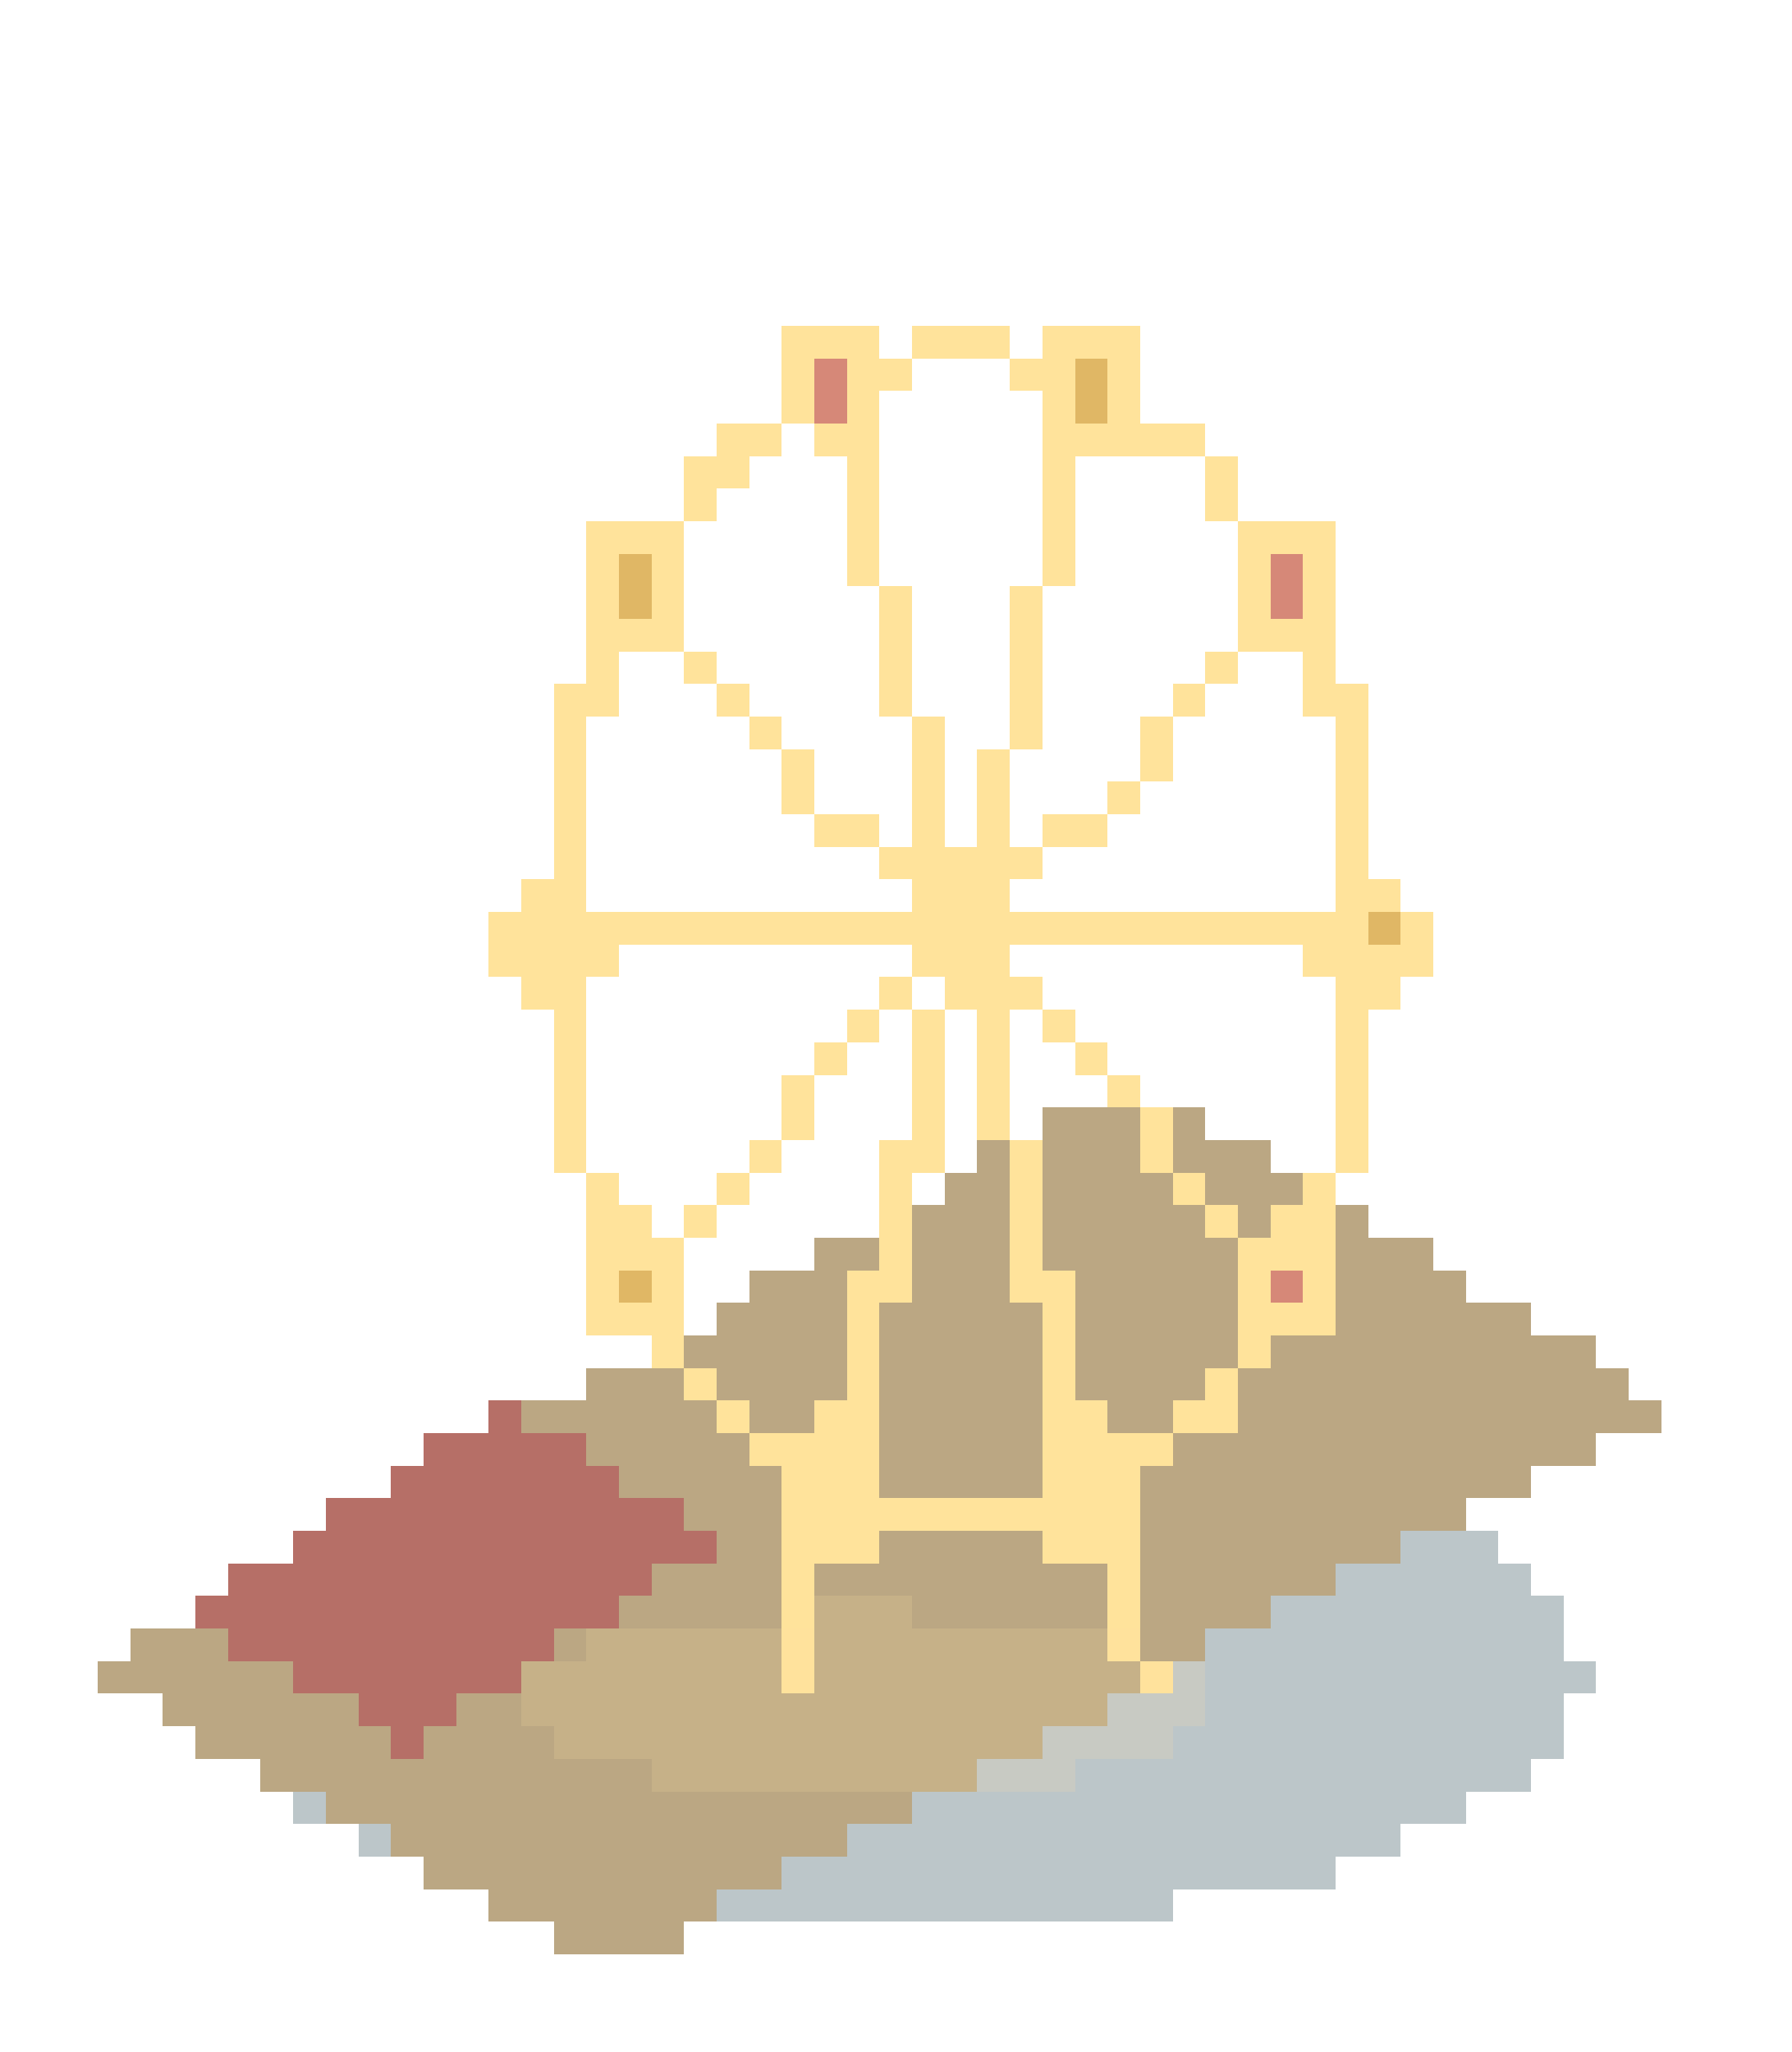
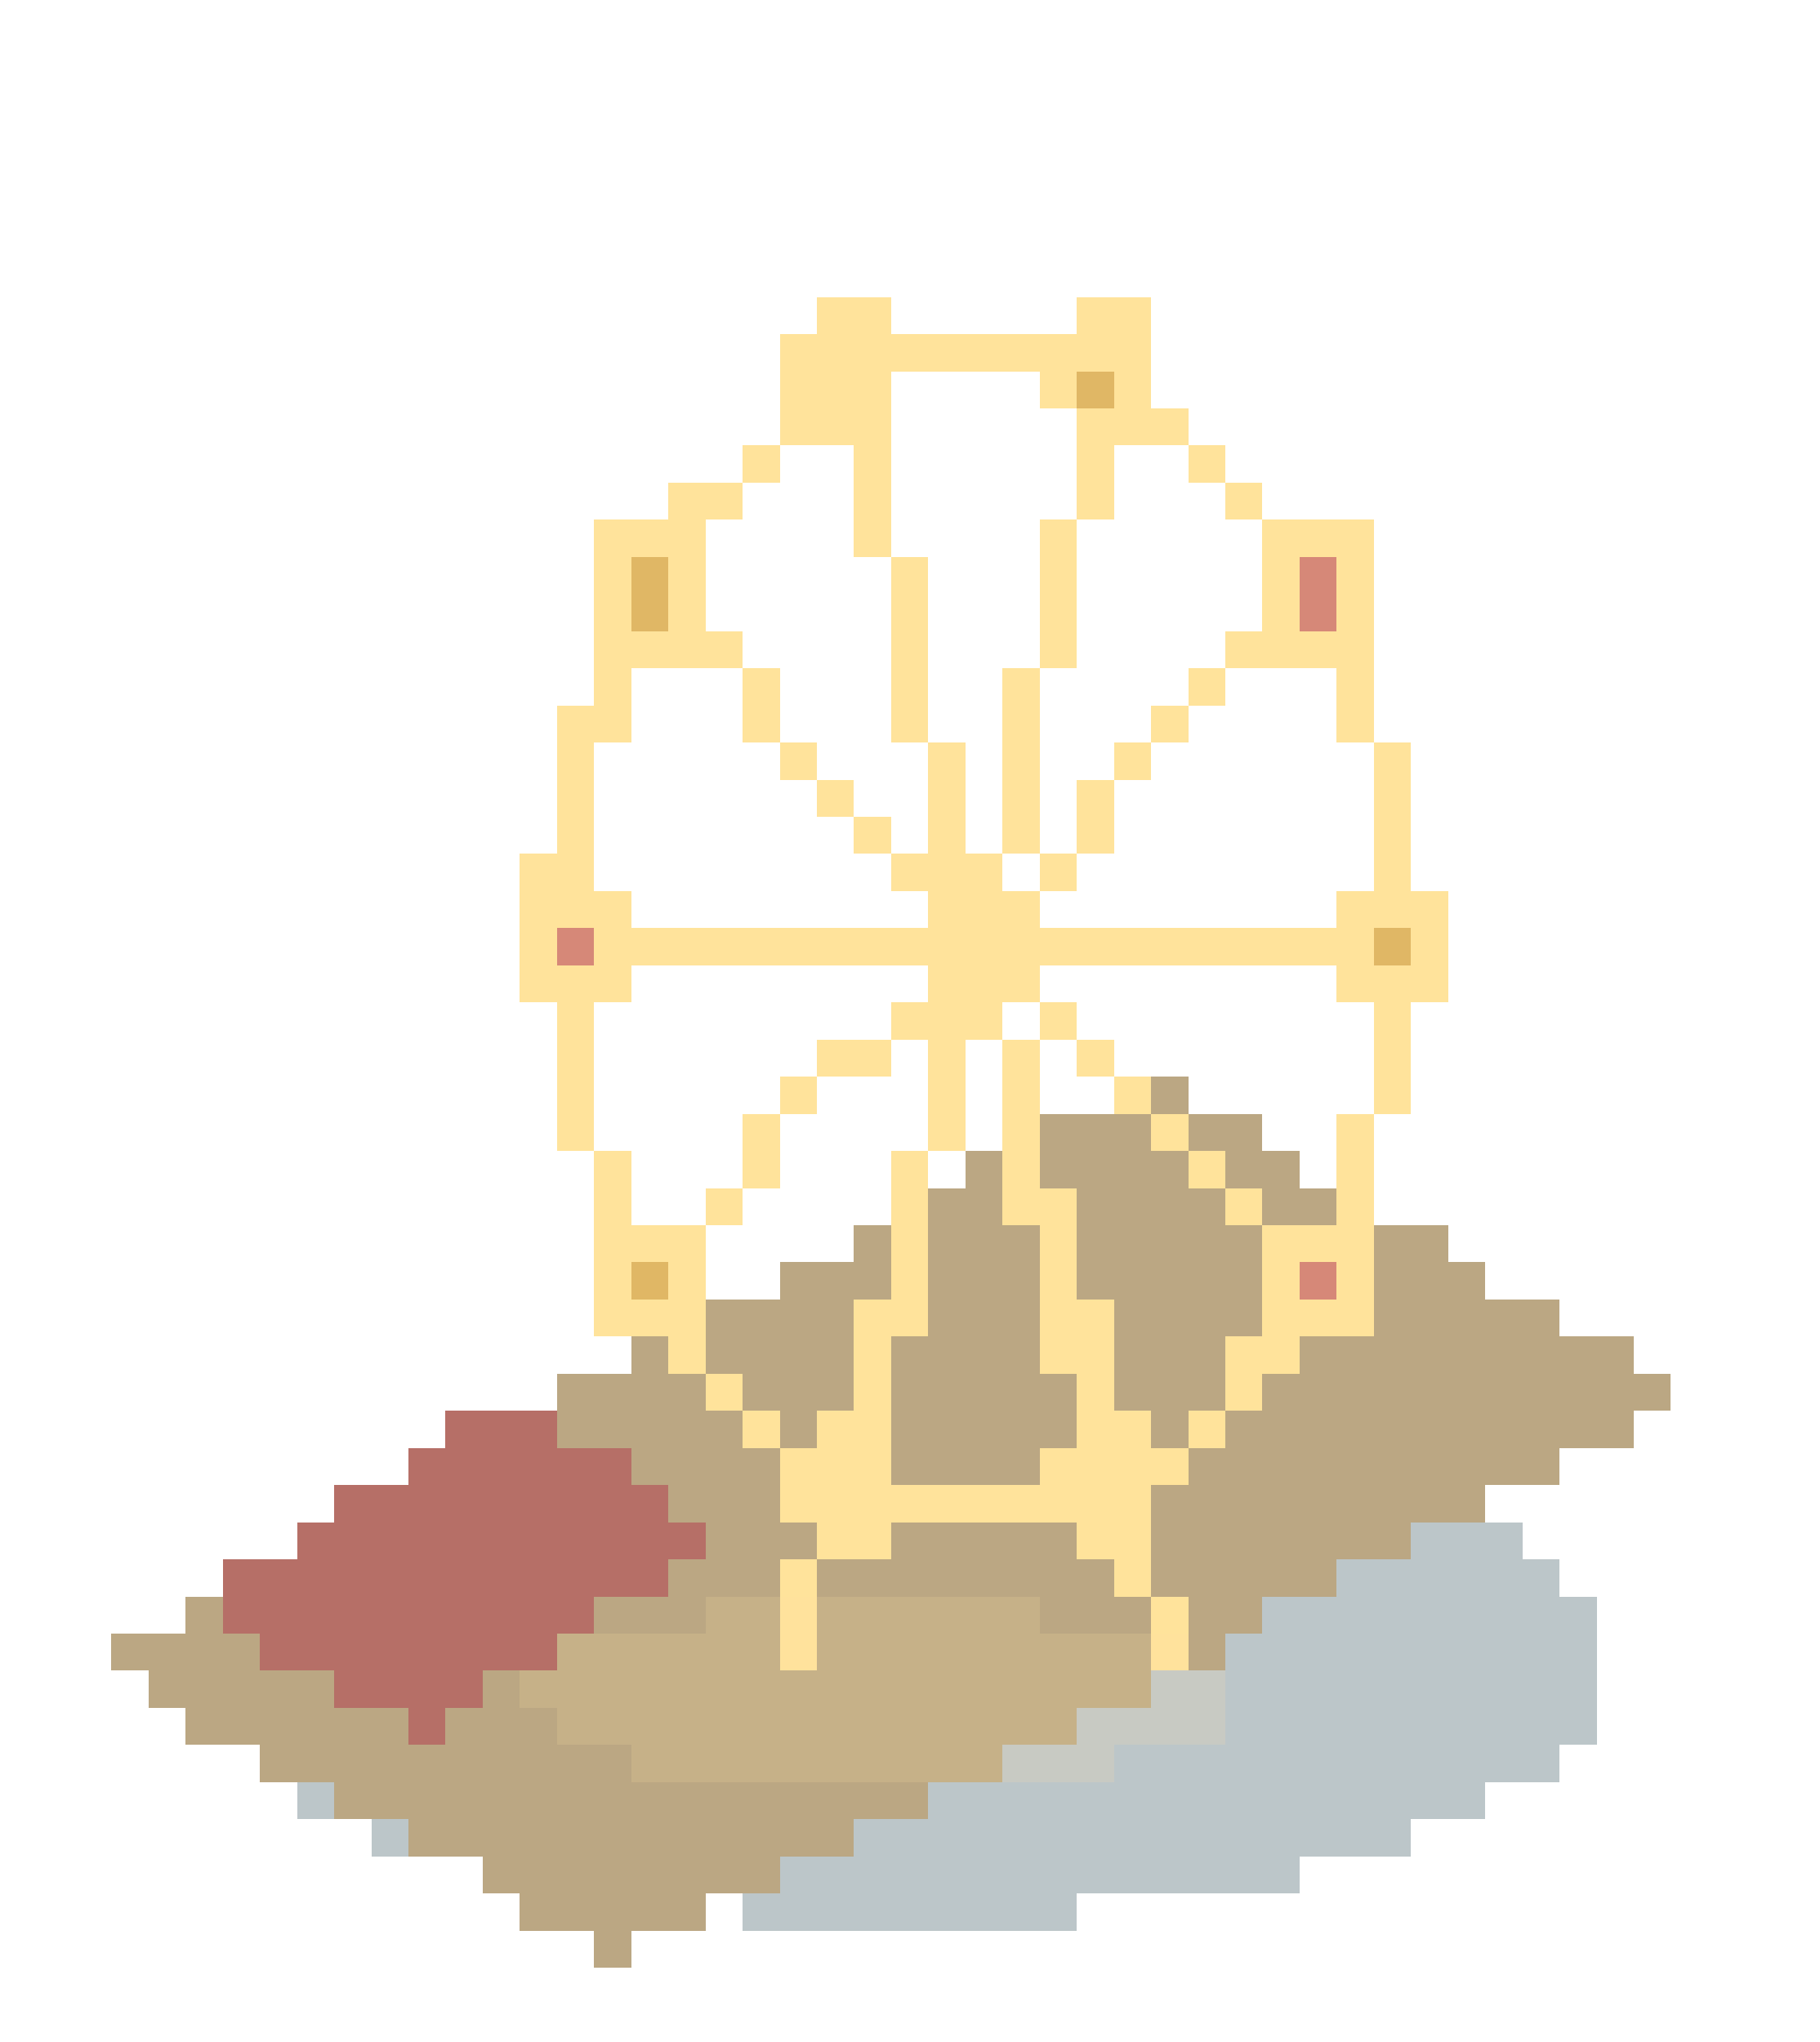
- <svg xmlns="http://www.w3.org/2000/svg" viewBox="0 0 55 63" shape-rendering="crispEdges" role="img">
-   <rect x="24" y="10" width="3" height="1" fill="#ffe39b" />
-   <rect x="28" y="10" width="3" height="1" fill="#ffe39b" />
-   <rect x="32" y="10" width="3" height="1" fill="#ffe39b" />
-   <rect x="24" y="11" width="1" height="1" fill="#ffe39b" />
-   <rect x="25" y="11" width="1" height="1" fill="#d68878" />
-   <rect x="26" y="11" width="2" height="1" fill="#ffe39b" />
-   <rect x="31" y="11" width="2" height="1" fill="#ffe39b" />
-   <rect x="33" y="11" width="1" height="1" fill="#e0b765" />
-   <rect x="34" y="11" width="1" height="1" fill="#ffe39b" />
-   <rect x="24" y="12" width="1" height="1" fill="#ffe39b" />
-   <rect x="25" y="12" width="1" height="1" fill="#d68878" />
-   <rect x="26" y="12" width="1" height="1" fill="#ffe39b" />
+ <svg xmlns="http://www.w3.org/2000/svg" viewBox="0 0 49 55" shape-rendering="crispEdges" role="img">
+   <rect x="22" y="8" width="2" height="1" fill="#ffe39b" />
+   <rect x="29" y="8" width="2" height="1" fill="#ffe39b" />
+   <rect x="21" y="9" width="10" height="1" fill="#ffe39b" />
+   <rect x="21" y="10" width="3" height="1" fill="#ffe39b" />
+   <rect x="28" y="10" width="1" height="1" fill="#ffe39b" />
+   <rect x="29" y="10" width="1" height="1" fill="#e0b765" />
+   <rect x="30" y="10" width="1" height="1" fill="#ffe39b" />
+   <rect x="21" y="11" width="3" height="1" fill="#ffe39b" />
+   <rect x="29" y="11" width="3" height="1" fill="#ffe39b" />
+   <rect x="20" y="12" width="1" height="1" fill="#ffe39b" />
+   <rect x="23" y="12" width="1" height="1" fill="#ffe39b" />
+   <rect x="29" y="12" width="1" height="1" fill="#ffe39b" />
  <rect x="32" y="12" width="1" height="1" fill="#ffe39b" />
-   <rect x="33" y="12" width="1" height="1" fill="#e0b765" />
-   <rect x="34" y="12" width="1" height="1" fill="#ffe39b" />
-   <rect x="22" y="13" width="2" height="1" fill="#ffe39b" />
-   <rect x="25" y="13" width="2" height="1" fill="#ffe39b" />
-   <rect x="32" y="13" width="5" height="1" fill="#ffe39b" />
-   <rect x="21" y="14" width="2" height="1" fill="#ffe39b" />
-   <rect x="26" y="14" width="1" height="1" fill="#ffe39b" />
-   <rect x="32" y="14" width="1" height="1" fill="#ffe39b" />
-   <rect x="37" y="14" width="1" height="1" fill="#ffe39b" />
-   <rect x="21" y="15" width="1" height="1" fill="#ffe39b" />
-   <rect x="26" y="15" width="1" height="1" fill="#ffe39b" />
-   <rect x="32" y="15" width="1" height="1" fill="#ffe39b" />
-   <rect x="37" y="15" width="1" height="1" fill="#ffe39b" />
-   <rect x="18" y="16" width="3" height="1" fill="#ffe39b" />
-   <rect x="26" y="16" width="1" height="1" fill="#ffe39b" />
-   <rect x="32" y="16" width="1" height="1" fill="#ffe39b" />
-   <rect x="38" y="16" width="3" height="1" fill="#ffe39b" />
-   <rect x="18" y="17" width="1" height="1" fill="#ffe39b" />
-   <rect x="19" y="17" width="1" height="1" fill="#e0b765" />
-   <rect x="20" y="17" width="1" height="1" fill="#ffe39b" />
-   <rect x="26" y="17" width="1" height="1" fill="#ffe39b" />
-   <rect x="32" y="17" width="1" height="1" fill="#ffe39b" />
-   <rect x="38" y="17" width="1" height="1" fill="#ffe39b" />
-   <rect x="39" y="17" width="1" height="1" fill="#d68878" />
-   <rect x="40" y="17" width="1" height="1" fill="#ffe39b" />
-   <rect x="18" y="18" width="1" height="1" fill="#ffe39b" />
-   <rect x="19" y="18" width="1" height="1" fill="#e0b765" />
+   <rect x="18" y="13" width="2" height="1" fill="#ffe39b" />
+   <rect x="23" y="13" width="1" height="1" fill="#ffe39b" />
+   <rect x="29" y="13" width="1" height="1" fill="#ffe39b" />
+   <rect x="33" y="13" width="1" height="1" fill="#ffe39b" />
+   <rect x="16" y="14" width="3" height="1" fill="#ffe39b" />
+   <rect x="23" y="14" width="1" height="1" fill="#ffe39b" />
+   <rect x="28" y="14" width="1" height="1" fill="#ffe39b" />
+   <rect x="34" y="14" width="3" height="1" fill="#ffe39b" />
+   <rect x="16" y="15" width="1" height="1" fill="#ffe39b" />
+   <rect x="17" y="15" width="1" height="1" fill="#e0b765" />
+   <rect x="18" y="15" width="1" height="1" fill="#ffe39b" />
+   <rect x="24" y="15" width="1" height="1" fill="#ffe39b" />
+   <rect x="28" y="15" width="1" height="1" fill="#ffe39b" />
+   <rect x="34" y="15" width="1" height="1" fill="#ffe39b" />
+   <rect x="35" y="15" width="1" height="1" fill="#d68878" />
+   <rect x="36" y="15" width="1" height="1" fill="#ffe39b" />
+   <rect x="16" y="16" width="1" height="1" fill="#ffe39b" />
+   <rect x="17" y="16" width="1" height="1" fill="#e0b765" />
+   <rect x="18" y="16" width="1" height="1" fill="#ffe39b" />
+   <rect x="24" y="16" width="1" height="1" fill="#ffe39b" />
+   <rect x="28" y="16" width="1" height="1" fill="#ffe39b" />
+   <rect x="34" y="16" width="1" height="1" fill="#ffe39b" />
+   <rect x="35" y="16" width="1" height="1" fill="#d68878" />
+   <rect x="36" y="16" width="1" height="1" fill="#ffe39b" />
+   <rect x="16" y="17" width="4" height="1" fill="#ffe39b" />
+   <rect x="24" y="17" width="1" height="1" fill="#ffe39b" />
+   <rect x="28" y="17" width="1" height="1" fill="#ffe39b" />
+   <rect x="33" y="17" width="4" height="1" fill="#ffe39b" />
+   <rect x="16" y="18" width="1" height="1" fill="#ffe39b" />
  <rect x="20" y="18" width="1" height="1" fill="#ffe39b" />
+   <rect x="24" y="18" width="1" height="1" fill="#ffe39b" />
  <rect x="27" y="18" width="1" height="1" fill="#ffe39b" />
-   <rect x="31" y="18" width="1" height="1" fill="#ffe39b" />
-   <rect x="38" y="18" width="1" height="1" fill="#ffe39b" />
-   <rect x="39" y="18" width="1" height="1" fill="#d68878" />
-   <rect x="40" y="18" width="1" height="1" fill="#ffe39b" />
-   <rect x="18" y="19" width="3" height="1" fill="#ffe39b" />
+   <rect x="32" y="18" width="1" height="1" fill="#ffe39b" />
+   <rect x="36" y="18" width="1" height="1" fill="#ffe39b" />
+   <rect x="15" y="19" width="2" height="1" fill="#ffe39b" />
+   <rect x="20" y="19" width="1" height="1" fill="#ffe39b" />
+   <rect x="24" y="19" width="1" height="1" fill="#ffe39b" />
  <rect x="27" y="19" width="1" height="1" fill="#ffe39b" />
  <rect x="31" y="19" width="1" height="1" fill="#ffe39b" />
-   <rect x="38" y="19" width="3" height="1" fill="#ffe39b" />
-   <rect x="18" y="20" width="1" height="1" fill="#ffe39b" />
+   <rect x="36" y="19" width="1" height="1" fill="#ffe39b" />
+   <rect x="15" y="20" width="1" height="1" fill="#ffe39b" />
  <rect x="21" y="20" width="1" height="1" fill="#ffe39b" />
+   <rect x="25" y="20" width="1" height="1" fill="#ffe39b" />
  <rect x="27" y="20" width="1" height="1" fill="#ffe39b" />
-   <rect x="31" y="20" width="1" height="1" fill="#ffe39b" />
+   <rect x="30" y="20" width="1" height="1" fill="#ffe39b" />
  <rect x="37" y="20" width="1" height="1" fill="#ffe39b" />
-   <rect x="40" y="20" width="1" height="1" fill="#ffe39b" />
-   <rect x="17" y="21" width="2" height="1" fill="#ffe39b" />
+   <rect x="15" y="21" width="1" height="1" fill="#ffe39b" />
  <rect x="22" y="21" width="1" height="1" fill="#ffe39b" />
+   <rect x="25" y="21" width="1" height="1" fill="#ffe39b" />
  <rect x="27" y="21" width="1" height="1" fill="#ffe39b" />
-   <rect x="31" y="21" width="1" height="1" fill="#ffe39b" />
-   <rect x="36" y="21" width="1" height="1" fill="#ffe39b" />
-   <rect x="40" y="21" width="2" height="1" fill="#ffe39b" />
-   <rect x="17" y="22" width="1" height="1" fill="#ffe39b" />
+   <rect x="29" y="21" width="1" height="1" fill="#ffe39b" />
+   <rect x="37" y="21" width="1" height="1" fill="#ffe39b" />
+   <rect x="15" y="22" width="1" height="1" fill="#ffe39b" />
  <rect x="23" y="22" width="1" height="1" fill="#ffe39b" />
-   <rect x="28" y="22" width="1" height="1" fill="#ffe39b" />
-   <rect x="31" y="22" width="1" height="1" fill="#ffe39b" />
-   <rect x="35" y="22" width="1" height="1" fill="#ffe39b" />
-   <rect x="41" y="22" width="1" height="1" fill="#ffe39b" />
-   <rect x="17" y="23" width="1" height="1" fill="#ffe39b" />
-   <rect x="24" y="23" width="1" height="1" fill="#ffe39b" />
+   <rect x="25" y="22" width="1" height="1" fill="#ffe39b" />
+   <rect x="27" y="22" width="1" height="1" fill="#ffe39b" />
+   <rect x="29" y="22" width="1" height="1" fill="#ffe39b" />
+   <rect x="37" y="22" width="1" height="1" fill="#ffe39b" />
+   <rect x="14" y="23" width="2" height="1" fill="#ffe39b" />
+   <rect x="24" y="23" width="3" height="1" fill="#ffe39b" />
  <rect x="28" y="23" width="1" height="1" fill="#ffe39b" />
-   <rect x="30" y="23" width="1" height="1" fill="#ffe39b" />
-   <rect x="35" y="23" width="1" height="1" fill="#ffe39b" />
-   <rect x="41" y="23" width="1" height="1" fill="#ffe39b" />
-   <rect x="17" y="24" width="1" height="1" fill="#ffe39b" />
-   <rect x="24" y="24" width="1" height="1" fill="#ffe39b" />
-   <rect x="28" y="24" width="1" height="1" fill="#ffe39b" />
-   <rect x="30" y="24" width="1" height="1" fill="#ffe39b" />
-   <rect x="34" y="24" width="1" height="1" fill="#ffe39b" />
-   <rect x="41" y="24" width="1" height="1" fill="#ffe39b" />
-   <rect x="17" y="25" width="1" height="1" fill="#ffe39b" />
-   <rect x="25" y="25" width="2" height="1" fill="#ffe39b" />
-   <rect x="28" y="25" width="1" height="1" fill="#ffe39b" />
-   <rect x="30" y="25" width="1" height="1" fill="#ffe39b" />
-   <rect x="32" y="25" width="2" height="1" fill="#ffe39b" />
-   <rect x="41" y="25" width="1" height="1" fill="#ffe39b" />
-   <rect x="17" y="26" width="1" height="1" fill="#ffe39b" />
-   <rect x="27" y="26" width="5" height="1" fill="#ffe39b" />
-   <rect x="41" y="26" width="1" height="1" fill="#ffe39b" />
-   <rect x="16" y="27" width="2" height="1" fill="#ffe39b" />
-   <rect x="28" y="27" width="3" height="1" fill="#ffe39b" />
-   <rect x="41" y="27" width="2" height="1" fill="#ffe39b" />
-   <rect x="15" y="28" width="27" height="1" fill="#ffe39b" />
-   <rect x="42" y="28" width="1" height="1" fill="#e0b765" />
-   <rect x="43" y="28" width="1" height="1" fill="#ffe39b" />
-   <rect x="15" y="29" width="4" height="1" fill="#ffe39b" />
-   <rect x="28" y="29" width="3" height="1" fill="#ffe39b" />
-   <rect x="40" y="29" width="4" height="1" fill="#ffe39b" />
-   <rect x="16" y="30" width="2" height="1" fill="#ffe39b" />
+   <rect x="37" y="23" width="1" height="1" fill="#ffe39b" />
+   <rect x="14" y="24" width="3" height="1" fill="#ffe39b" />
+   <rect x="25" y="24" width="3" height="1" fill="#ffe39b" />
+   <rect x="36" y="24" width="3" height="1" fill="#ffe39b" />
+   <rect x="14" y="25" width="1" height="1" fill="#ffe39b" />
+   <rect x="15" y="25" width="1" height="1" fill="#d68878" />
+   <rect x="16" y="25" width="21" height="1" fill="#ffe39b" />
+   <rect x="37" y="25" width="1" height="1" fill="#e0b765" />
+   <rect x="38" y="25" width="1" height="1" fill="#ffe39b" />
+   <rect x="14" y="26" width="3" height="1" fill="#ffe39b" />
+   <rect x="25" y="26" width="3" height="1" fill="#ffe39b" />
+   <rect x="36" y="26" width="3" height="1" fill="#ffe39b" />
+   <rect x="15" y="27" width="1" height="1" fill="#ffe39b" />
+   <rect x="24" y="27" width="3" height="1" fill="#ffe39b" />
+   <rect x="28" y="27" width="1" height="1" fill="#ffe39b" />
+   <rect x="37" y="27" width="1" height="1" fill="#ffe39b" />
+   <rect x="15" y="28" width="1" height="1" fill="#ffe39b" />
+   <rect x="22" y="28" width="2" height="1" fill="#ffe39b" />
+   <rect x="25" y="28" width="1" height="1" fill="#ffe39b" />
+   <rect x="27" y="28" width="1" height="1" fill="#ffe39b" />
+   <rect x="29" y="28" width="1" height="1" fill="#ffe39b" />
+   <rect x="37" y="28" width="1" height="1" fill="#ffe39b" />
+   <rect x="15" y="29" width="1" height="1" fill="#ffe39b" />
+   <rect x="21" y="29" width="1" height="1" fill="#ffe39b" />
+   <rect x="25" y="29" width="1" height="1" fill="#ffe39b" />
+   <rect x="27" y="29" width="1" height="1" fill="#ffe39b" />
+   <rect x="30" y="29" width="1" height="1" fill="#ffe39b" />
+   <rect x="31" y="29" width="1" height="1" fill="#bba783" />
+   <rect x="37" y="29" width="1" height="1" fill="#ffe39b" />
+   <rect x="15" y="30" width="1" height="1" fill="#ffe39b" />
+   <rect x="20" y="30" width="1" height="1" fill="#ffe39b" />
+   <rect x="25" y="30" width="1" height="1" fill="#ffe39b" />
  <rect x="27" y="30" width="1" height="1" fill="#ffe39b" />
-   <rect x="29" y="30" width="3" height="1" fill="#ffe39b" />
-   <rect x="41" y="30" width="2" height="1" fill="#ffe39b" />
-   <rect x="17" y="31" width="1" height="1" fill="#ffe39b" />
-   <rect x="26" y="31" width="1" height="1" fill="#ffe39b" />
-   <rect x="28" y="31" width="1" height="1" fill="#ffe39b" />
-   <rect x="30" y="31" width="1" height="1" fill="#ffe39b" />
+   <rect x="28" y="30" width="3" height="1" fill="#bba783" />
+   <rect x="31" y="30" width="1" height="1" fill="#ffe39b" />
+   <rect x="32" y="30" width="2" height="1" fill="#bba783" />
+   <rect x="36" y="30" width="1" height="1" fill="#ffe39b" />
+   <rect x="16" y="31" width="1" height="1" fill="#ffe39b" />
+   <rect x="20" y="31" width="1" height="1" fill="#ffe39b" />
+   <rect x="24" y="31" width="1" height="1" fill="#ffe39b" />
+   <rect x="26" y="31" width="1" height="1" fill="#bba783" />
+   <rect x="27" y="31" width="1" height="1" fill="#ffe39b" />
+   <rect x="28" y="31" width="4" height="1" fill="#bba783" />
  <rect x="32" y="31" width="1" height="1" fill="#ffe39b" />
-   <rect x="41" y="31" width="1" height="1" fill="#ffe39b" />
-   <rect x="17" y="32" width="1" height="1" fill="#ffe39b" />
-   <rect x="25" y="32" width="1" height="1" fill="#ffe39b" />
-   <rect x="28" y="32" width="1" height="1" fill="#ffe39b" />
-   <rect x="30" y="32" width="1" height="1" fill="#ffe39b" />
+   <rect x="33" y="31" width="2" height="1" fill="#bba783" />
+   <rect x="36" y="31" width="1" height="1" fill="#ffe39b" />
+   <rect x="16" y="32" width="1" height="1" fill="#ffe39b" />
+   <rect x="19" y="32" width="1" height="1" fill="#ffe39b" />
+   <rect x="24" y="32" width="1" height="1" fill="#ffe39b" />
+   <rect x="25" y="32" width="2" height="1" fill="#bba783" />
+   <rect x="27" y="32" width="2" height="1" fill="#ffe39b" />
+   <rect x="29" y="32" width="4" height="1" fill="#bba783" />
  <rect x="33" y="32" width="1" height="1" fill="#ffe39b" />
-   <rect x="41" y="32" width="1" height="1" fill="#ffe39b" />
-   <rect x="17" y="33" width="1" height="1" fill="#ffe39b" />
+   <rect x="34" y="32" width="2" height="1" fill="#bba783" />
+   <rect x="36" y="32" width="1" height="1" fill="#ffe39b" />
+   <rect x="16" y="33" width="3" height="1" fill="#ffe39b" />
+   <rect x="23" y="33" width="1" height="1" fill="#bba783" />
  <rect x="24" y="33" width="1" height="1" fill="#ffe39b" />
+   <rect x="25" y="33" width="3" height="1" fill="#bba783" />
  <rect x="28" y="33" width="1" height="1" fill="#ffe39b" />
-   <rect x="30" y="33" width="1" height="1" fill="#ffe39b" />
-   <rect x="34" y="33" width="1" height="1" fill="#ffe39b" />
-   <rect x="41" y="33" width="1" height="1" fill="#ffe39b" />
-   <rect x="17" y="34" width="1" height="1" fill="#ffe39b" />
+   <rect x="29" y="33" width="5" height="1" fill="#bba783" />
+   <rect x="34" y="33" width="3" height="1" fill="#ffe39b" />
+   <rect x="37" y="33" width="2" height="1" fill="#bba783" />
+   <rect x="16" y="34" width="1" height="1" fill="#ffe39b" />
+   <rect x="17" y="34" width="1" height="1" fill="#e0b765" />
+   <rect x="18" y="34" width="1" height="1" fill="#ffe39b" />
+   <rect x="21" y="34" width="3" height="1" fill="#bba783" />
  <rect x="24" y="34" width="1" height="1" fill="#ffe39b" />
+   <rect x="25" y="34" width="3" height="1" fill="#bba783" />
  <rect x="28" y="34" width="1" height="1" fill="#ffe39b" />
-   <rect x="30" y="34" width="1" height="1" fill="#ffe39b" />
-   <rect x="32" y="34" width="3" height="1" fill="#bba783" />
-   <rect x="35" y="34" width="1" height="1" fill="#ffe39b" />
-   <rect x="36" y="34" width="1" height="1" fill="#bba783" />
-   <rect x="41" y="34" width="1" height="1" fill="#ffe39b" />
-   <rect x="17" y="35" width="1" height="1" fill="#ffe39b" />
-   <rect x="23" y="35" width="1" height="1" fill="#ffe39b" />
-   <rect x="27" y="35" width="2" height="1" fill="#ffe39b" />
-   <rect x="30" y="35" width="1" height="1" fill="#bba783" />
-   <rect x="31" y="35" width="1" height="1" fill="#ffe39b" />
-   <rect x="32" y="35" width="3" height="1" fill="#bba783" />
-   <rect x="35" y="35" width="1" height="1" fill="#ffe39b" />
-   <rect x="36" y="35" width="3" height="1" fill="#bba783" />
-   <rect x="41" y="35" width="1" height="1" fill="#ffe39b" />
+   <rect x="29" y="34" width="5" height="1" fill="#bba783" />
+   <rect x="34" y="34" width="1" height="1" fill="#ffe39b" />
+   <rect x="35" y="34" width="1" height="1" fill="#d68878" />
+   <rect x="36" y="34" width="1" height="1" fill="#ffe39b" />
+   <rect x="37" y="34" width="3" height="1" fill="#bba783" />
+   <rect x="16" y="35" width="3" height="1" fill="#ffe39b" />
+   <rect x="19" y="35" width="4" height="1" fill="#bba783" />
+   <rect x="23" y="35" width="2" height="1" fill="#ffe39b" />
+   <rect x="25" y="35" width="3" height="1" fill="#bba783" />
+   <rect x="28" y="35" width="2" height="1" fill="#ffe39b" />
+   <rect x="30" y="35" width="4" height="1" fill="#bba783" />
+   <rect x="34" y="35" width="3" height="1" fill="#ffe39b" />
+   <rect x="37" y="35" width="5" height="1" fill="#bba783" />
+   <rect x="17" y="36" width="1" height="1" fill="#bba783" />
  <rect x="18" y="36" width="1" height="1" fill="#ffe39b" />
-   <rect x="22" y="36" width="1" height="1" fill="#ffe39b" />
-   <rect x="27" y="36" width="1" height="1" fill="#ffe39b" />
-   <rect x="29" y="36" width="2" height="1" fill="#bba783" />
-   <rect x="31" y="36" width="1" height="1" fill="#ffe39b" />
-   <rect x="32" y="36" width="4" height="1" fill="#bba783" />
-   <rect x="36" y="36" width="1" height="1" fill="#ffe39b" />
-   <rect x="37" y="36" width="3" height="1" fill="#bba783" />
-   <rect x="40" y="36" width="1" height="1" fill="#ffe39b" />
-   <rect x="18" y="37" width="2" height="1" fill="#ffe39b" />
-   <rect x="21" y="37" width="1" height="1" fill="#ffe39b" />
-   <rect x="27" y="37" width="1" height="1" fill="#ffe39b" />
-   <rect x="28" y="37" width="3" height="1" fill="#bba783" />
-   <rect x="31" y="37" width="1" height="1" fill="#ffe39b" />
-   <rect x="32" y="37" width="5" height="1" fill="#bba783" />
-   <rect x="37" y="37" width="1" height="1" fill="#ffe39b" />
-   <rect x="38" y="37" width="1" height="1" fill="#bba783" />
-   <rect x="39" y="37" width="2" height="1" fill="#ffe39b" />
-   <rect x="41" y="37" width="1" height="1" fill="#bba783" />
-   <rect x="18" y="38" width="3" height="1" fill="#ffe39b" />
-   <rect x="25" y="38" width="2" height="1" fill="#bba783" />
-   <rect x="27" y="38" width="1" height="1" fill="#ffe39b" />
-   <rect x="28" y="38" width="3" height="1" fill="#bba783" />
-   <rect x="31" y="38" width="1" height="1" fill="#ffe39b" />
-   <rect x="32" y="38" width="6" height="1" fill="#bba783" />
-   <rect x="38" y="38" width="3" height="1" fill="#ffe39b" />
-   <rect x="41" y="38" width="3" height="1" fill="#bba783" />
-   <rect x="18" y="39" width="1" height="1" fill="#ffe39b" />
-   <rect x="19" y="39" width="1" height="1" fill="#e0b765" />
-   <rect x="20" y="39" width="1" height="1" fill="#ffe39b" />
-   <rect x="23" y="39" width="3" height="1" fill="#bba783" />
-   <rect x="26" y="39" width="2" height="1" fill="#ffe39b" />
-   <rect x="28" y="39" width="3" height="1" fill="#bba783" />
-   <rect x="31" y="39" width="2" height="1" fill="#ffe39b" />
-   <rect x="33" y="39" width="5" height="1" fill="#bba783" />
-   <rect x="38" y="39" width="1" height="1" fill="#ffe39b" />
-   <rect x="39" y="39" width="1" height="1" fill="#d68878" />
-   <rect x="40" y="39" width="1" height="1" fill="#ffe39b" />
-   <rect x="41" y="39" width="4" height="1" fill="#bba783" />
-   <rect x="18" y="40" width="3" height="1" fill="#ffe39b" />
-   <rect x="22" y="40" width="4" height="1" fill="#bba783" />
-   <rect x="26" y="40" width="1" height="1" fill="#ffe39b" />
-   <rect x="27" y="40" width="5" height="1" fill="#bba783" />
-   <rect x="32" y="40" width="1" height="1" fill="#ffe39b" />
-   <rect x="33" y="40" width="5" height="1" fill="#bba783" />
-   <rect x="38" y="40" width="3" height="1" fill="#ffe39b" />
-   <rect x="41" y="40" width="6" height="1" fill="#bba783" />
-   <rect x="20" y="41" width="1" height="1" fill="#ffe39b" />
-   <rect x="21" y="41" width="5" height="1" fill="#bba783" />
-   <rect x="26" y="41" width="1" height="1" fill="#ffe39b" />
-   <rect x="27" y="41" width="5" height="1" fill="#bba783" />
-   <rect x="32" y="41" width="1" height="1" fill="#ffe39b" />
-   <rect x="33" y="41" width="5" height="1" fill="#bba783" />
-   <rect x="38" y="41" width="1" height="1" fill="#ffe39b" />
-   <rect x="39" y="41" width="10" height="1" fill="#bba783" />
+   <rect x="19" y="36" width="4" height="1" fill="#bba783" />
+   <rect x="23" y="36" width="1" height="1" fill="#ffe39b" />
+   <rect x="24" y="36" width="4" height="1" fill="#bba783" />
+   <rect x="28" y="36" width="2" height="1" fill="#ffe39b" />
+   <rect x="30" y="36" width="3" height="1" fill="#bba783" />
+   <rect x="33" y="36" width="2" height="1" fill="#ffe39b" />
+   <rect x="35" y="36" width="9" height="1" fill="#bba783" />
+   <rect x="15" y="37" width="4" height="1" fill="#bba783" />
+   <rect x="19" y="37" width="1" height="1" fill="#ffe39b" />
+   <rect x="20" y="37" width="3" height="1" fill="#bba783" />
+   <rect x="23" y="37" width="1" height="1" fill="#ffe39b" />
+   <rect x="24" y="37" width="5" height="1" fill="#bba783" />
+   <rect x="29" y="37" width="1" height="1" fill="#ffe39b" />
+   <rect x="30" y="37" width="3" height="1" fill="#bba783" />
+   <rect x="33" y="37" width="1" height="1" fill="#ffe39b" />
+   <rect x="34" y="37" width="11" height="1" fill="#bba783" />
+   <rect x="12" y="38" width="3" height="1" fill="#b66f67" />
+   <rect x="15" y="38" width="5" height="1" fill="#bba783" />
+   <rect x="20" y="38" width="1" height="1" fill="#ffe39b" />
+   <rect x="21" y="38" width="1" height="1" fill="#bba783" />
+   <rect x="22" y="38" width="2" height="1" fill="#ffe39b" />
+   <rect x="24" y="38" width="5" height="1" fill="#bba783" />
+   <rect x="29" y="38" width="2" height="1" fill="#ffe39b" />
+   <rect x="31" y="38" width="1" height="1" fill="#bba783" />
+   <rect x="32" y="38" width="1" height="1" fill="#ffe39b" />
+   <rect x="33" y="38" width="11" height="1" fill="#bba783" />
+   <rect x="11" y="39" width="6" height="1" fill="#b66f67" />
+   <rect x="17" y="39" width="4" height="1" fill="#bba783" />
+   <rect x="21" y="39" width="3" height="1" fill="#ffe39b" />
+   <rect x="24" y="39" width="4" height="1" fill="#bba783" />
+   <rect x="28" y="39" width="4" height="1" fill="#ffe39b" />
+   <rect x="32" y="39" width="10" height="1" fill="#bba783" />
+   <rect x="9" y="40" width="9" height="1" fill="#b66f67" />
+   <rect x="18" y="40" width="3" height="1" fill="#bba783" />
+   <rect x="21" y="40" width="10" height="1" fill="#ffe39b" />
+   <rect x="31" y="40" width="9" height="1" fill="#bba783" />
+   <rect x="8" y="41" width="11" height="1" fill="#b66f67" />
+   <rect x="19" y="41" width="3" height="1" fill="#bba783" />
+   <rect x="22" y="41" width="2" height="1" fill="#ffe39b" />
+   <rect x="24" y="41" width="5" height="1" fill="#bba783" />
+   <rect x="29" y="41" width="2" height="1" fill="#ffe39b" />
+   <rect x="31" y="41" width="7" height="1" fill="#bba783" />
+   <rect x="38" y="41" width="3" height="1" fill="#082b38" opacity="0.271" />
+   <rect x="6" y="42" width="12" height="1" fill="#b66f67" />
  <rect x="18" y="42" width="3" height="1" fill="#bba783" />
  <rect x="21" y="42" width="1" height="1" fill="#ffe39b" />
-   <rect x="22" y="42" width="4" height="1" fill="#bba783" />
-   <rect x="26" y="42" width="1" height="1" fill="#ffe39b" />
-   <rect x="27" y="42" width="5" height="1" fill="#bba783" />
-   <rect x="32" y="42" width="1" height="1" fill="#ffe39b" />
-   <rect x="33" y="42" width="4" height="1" fill="#bba783" />
-   <rect x="37" y="42" width="1" height="1" fill="#ffe39b" />
-   <rect x="38" y="42" width="12" height="1" fill="#bba783" />
-   <rect x="15" y="43" width="1" height="1" fill="#b66f67" />
-   <rect x="16" y="43" width="6" height="1" fill="#bba783" />
-   <rect x="22" y="43" width="1" height="1" fill="#ffe39b" />
-   <rect x="23" y="43" width="2" height="1" fill="#bba783" />
-   <rect x="25" y="43" width="2" height="1" fill="#ffe39b" />
-   <rect x="27" y="43" width="5" height="1" fill="#bba783" />
-   <rect x="32" y="43" width="2" height="1" fill="#ffe39b" />
-   <rect x="34" y="43" width="2" height="1" fill="#bba783" />
-   <rect x="36" y="43" width="2" height="1" fill="#ffe39b" />
-   <rect x="38" y="43" width="13" height="1" fill="#bba783" />
-   <rect x="13" y="44" width="5" height="1" fill="#b66f67" />
-   <rect x="18" y="44" width="5" height="1" fill="#bba783" />
-   <rect x="23" y="44" width="4" height="1" fill="#ffe39b" />
-   <rect x="27" y="44" width="5" height="1" fill="#bba783" />
-   <rect x="32" y="44" width="4" height="1" fill="#ffe39b" />
-   <rect x="36" y="44" width="13" height="1" fill="#bba783" />
-   <rect x="12" y="45" width="7" height="1" fill="#b66f67" />
-   <rect x="19" y="45" width="5" height="1" fill="#bba783" />
-   <rect x="24" y="45" width="3" height="1" fill="#ffe39b" />
-   <rect x="27" y="45" width="5" height="1" fill="#bba783" />
-   <rect x="32" y="45" width="3" height="1" fill="#ffe39b" />
-   <rect x="35" y="45" width="12" height="1" fill="#bba783" />
-   <rect x="10" y="46" width="11" height="1" fill="#b66f67" />
-   <rect x="21" y="46" width="3" height="1" fill="#bba783" />
-   <rect x="24" y="46" width="11" height="1" fill="#ffe39b" />
-   <rect x="35" y="46" width="10" height="1" fill="#bba783" />
-   <rect x="9" y="47" width="13" height="1" fill="#b66f67" />
-   <rect x="22" y="47" width="2" height="1" fill="#bba783" />
-   <rect x="24" y="47" width="3" height="1" fill="#ffe39b" />
-   <rect x="27" y="47" width="5" height="1" fill="#bba783" />
-   <rect x="32" y="47" width="3" height="1" fill="#ffe39b" />
-   <rect x="35" y="47" width="8" height="1" fill="#bba783" />
-   <rect x="43" y="47" width="3" height="1" fill="#082b38" opacity="0.271" />
-   <rect x="7" y="48" width="13" height="1" fill="#b66f67" />
-   <rect x="20" y="48" width="4" height="1" fill="#bba783" />
-   <rect x="24" y="48" width="1" height="1" fill="#ffe39b" />
-   <rect x="25" y="48" width="9" height="1" fill="#bba783" />
-   <rect x="34" y="48" width="1" height="1" fill="#ffe39b" />
-   <rect x="35" y="48" width="6" height="1" fill="#bba783" />
-   <rect x="41" y="48" width="6" height="1" fill="#082b38" opacity="0.271" />
-   <rect x="6" y="49" width="13" height="1" fill="#b66f67" />
-   <rect x="19" y="49" width="5" height="1" fill="#bba783" />
-   <rect x="24" y="49" width="1" height="1" fill="#ffe39b" />
-   <rect x="25" y="49" width="3" height="1" fill="#c6b188" />
-   <rect x="28" y="49" width="6" height="1" fill="#bba783" />
-   <rect x="34" y="49" width="1" height="1" fill="#ffe39b" />
-   <rect x="35" y="49" width="4" height="1" fill="#bba783" />
-   <rect x="39" y="49" width="9" height="1" fill="#082b38" opacity="0.271" />
-   <rect x="4" y="50" width="3" height="1" fill="#bba783" />
-   <rect x="7" y="50" width="10" height="1" fill="#b66f67" />
-   <rect x="17" y="50" width="1" height="1" fill="#bba783" />
-   <rect x="18" y="50" width="6" height="1" fill="#c6b188" />
-   <rect x="24" y="50" width="1" height="1" fill="#ffe29c" />
-   <rect x="25" y="50" width="9" height="1" fill="#c6b188" />
-   <rect x="34" y="50" width="1" height="1" fill="#ffe29c" />
-   <rect x="35" y="50" width="2" height="1" fill="#bba783" />
-   <rect x="37" y="50" width="11" height="1" fill="#082b38" opacity="0.271" />
-   <rect x="3" y="51" width="6" height="1" fill="#bba783" />
-   <rect x="9" y="51" width="7" height="1" fill="#b66f67" />
-   <rect x="16" y="51" width="8" height="1" fill="#c6b188" />
-   <rect x="24" y="51" width="1" height="1" fill="#ffe29c" />
-   <rect x="25" y="51" width="10" height="1" fill="#c6b188" />
-   <rect x="35" y="51" width="1" height="1" fill="#ffe29c" />
-   <rect x="36" y="51" width="1" height="1" fill="#727965" opacity="0.392" />
-   <rect x="37" y="51" width="12" height="1" fill="#082b38" opacity="0.271" />
-   <rect x="5" y="52" width="6" height="1" fill="#bba783" />
-   <rect x="11" y="52" width="3" height="1" fill="#b66f67" />
-   <rect x="14" y="52" width="2" height="1" fill="#bba783" />
-   <rect x="16" y="52" width="18" height="1" fill="#c6b188" />
-   <rect x="34" y="52" width="3" height="1" fill="#727965" opacity="0.392" />
-   <rect x="37" y="52" width="11" height="1" fill="#082b38" opacity="0.271" />
-   <rect x="6" y="53" width="6" height="1" fill="#bba783" />
-   <rect x="12" y="53" width="1" height="1" fill="#b66f67" />
-   <rect x="13" y="53" width="4" height="1" fill="#bba783" />
-   <rect x="17" y="53" width="15" height="1" fill="#c6b188" />
-   <rect x="32" y="53" width="4" height="1" fill="#727965" opacity="0.392" />
-   <rect x="36" y="53" width="12" height="1" fill="#082b38" opacity="0.271" />
-   <rect x="8" y="54" width="12" height="1" fill="#bba783" />
-   <rect x="20" y="54" width="10" height="1" fill="#c6b188" />
-   <rect x="30" y="54" width="3" height="1" fill="#727965" opacity="0.392" />
-   <rect x="33" y="54" width="14" height="1" fill="#082b38" opacity="0.271" />
-   <rect x="9" y="55" width="1" height="1" fill="#082b38" opacity="0.271" />
-   <rect x="10" y="55" width="18" height="1" fill="#bba783" />
-   <rect x="28" y="55" width="17" height="1" fill="#082b38" opacity="0.271" />
-   <rect x="11" y="56" width="1" height="1" fill="#082b38" opacity="0.271" />
-   <rect x="12" y="56" width="14" height="1" fill="#bba783" />
-   <rect x="26" y="56" width="17" height="1" fill="#082b38" opacity="0.271" />
-   <rect x="13" y="57" width="11" height="1" fill="#bba783" />
-   <rect x="24" y="57" width="17" height="1" fill="#082b38" opacity="0.271" />
-   <rect x="15" y="58" width="7" height="1" fill="#bba783" />
-   <rect x="22" y="58" width="14" height="1" fill="#082b38" opacity="0.271" />
-   <rect x="17" y="59" width="4" height="1" fill="#bba783" />
+   <rect x="22" y="42" width="8" height="1" fill="#bba783" />
+   <rect x="30" y="42" width="1" height="1" fill="#ffe39b" />
+   <rect x="31" y="42" width="5" height="1" fill="#bba783" />
+   <rect x="36" y="42" width="6" height="1" fill="#082b38" opacity="0.271" />
+   <rect x="5" y="43" width="1" height="1" fill="#bba783" />
+   <rect x="6" y="43" width="10" height="1" fill="#b66f67" />
+   <rect x="16" y="43" width="3" height="1" fill="#bba783" />
+   <rect x="19" y="43" width="2" height="1" fill="#c6b188" />
+   <rect x="21" y="43" width="1" height="1" fill="#ffe29c" />
+   <rect x="22" y="43" width="6" height="1" fill="#c6b188" />
+   <rect x="28" y="43" width="3" height="1" fill="#bba783" />
+   <rect x="31" y="43" width="1" height="1" fill="#ffe39b" />
+   <rect x="32" y="43" width="2" height="1" fill="#bba783" />
+   <rect x="34" y="43" width="9" height="1" fill="#082b38" opacity="0.271" />
+   <rect x="3" y="44" width="4" height="1" fill="#bba783" />
+   <rect x="7" y="44" width="8" height="1" fill="#b66f67" />
+   <rect x="15" y="44" width="6" height="1" fill="#c6b188" />
+   <rect x="21" y="44" width="1" height="1" fill="#ffe29c" />
+   <rect x="22" y="44" width="9" height="1" fill="#c6b188" />
+   <rect x="31" y="44" width="1" height="1" fill="#ffe29c" />
+   <rect x="32" y="44" width="1" height="1" fill="#bba783" />
+   <rect x="33" y="44" width="10" height="1" fill="#082b38" opacity="0.271" />
+   <rect x="4" y="45" width="5" height="1" fill="#bba783" />
+   <rect x="9" y="45" width="4" height="1" fill="#b66f67" />
+   <rect x="13" y="45" width="1" height="1" fill="#bba783" />
+   <rect x="14" y="45" width="17" height="1" fill="#c6b188" />
+   <rect x="31" y="45" width="2" height="1" fill="#727965" opacity="0.392" />
+   <rect x="33" y="45" width="10" height="1" fill="#082b38" opacity="0.271" />
+   <rect x="5" y="46" width="6" height="1" fill="#bba783" />
+   <rect x="11" y="46" width="1" height="1" fill="#b66f67" />
+   <rect x="12" y="46" width="3" height="1" fill="#bba783" />
+   <rect x="15" y="46" width="14" height="1" fill="#c6b188" />
+   <rect x="29" y="46" width="4" height="1" fill="#727965" opacity="0.392" />
+   <rect x="33" y="46" width="10" height="1" fill="#082b38" opacity="0.271" />
+   <rect x="7" y="47" width="10" height="1" fill="#bba783" />
+   <rect x="17" y="47" width="10" height="1" fill="#c6b188" />
+   <rect x="27" y="47" width="3" height="1" fill="#727965" opacity="0.392" />
+   <rect x="30" y="47" width="12" height="1" fill="#082b38" opacity="0.271" />
+   <rect x="8" y="48" width="1" height="1" fill="#082b38" opacity="0.271" />
+   <rect x="9" y="48" width="16" height="1" fill="#bba783" />
+   <rect x="25" y="48" width="15" height="1" fill="#082b38" opacity="0.271" />
+   <rect x="10" y="49" width="1" height="1" fill="#082b38" opacity="0.271" />
+   <rect x="11" y="49" width="12" height="1" fill="#bba783" />
+   <rect x="23" y="49" width="15" height="1" fill="#082b38" opacity="0.271" />
+   <rect x="13" y="50" width="8" height="1" fill="#bba783" />
+   <rect x="21" y="50" width="14" height="1" fill="#082b38" opacity="0.271" />
+   <rect x="14" y="51" width="5" height="1" fill="#bba783" />
+   <rect x="20" y="51" width="9" height="1" fill="#082b38" opacity="0.271" />
+   <rect x="16" y="52" width="1" height="1" fill="#bba783" />
</svg>
